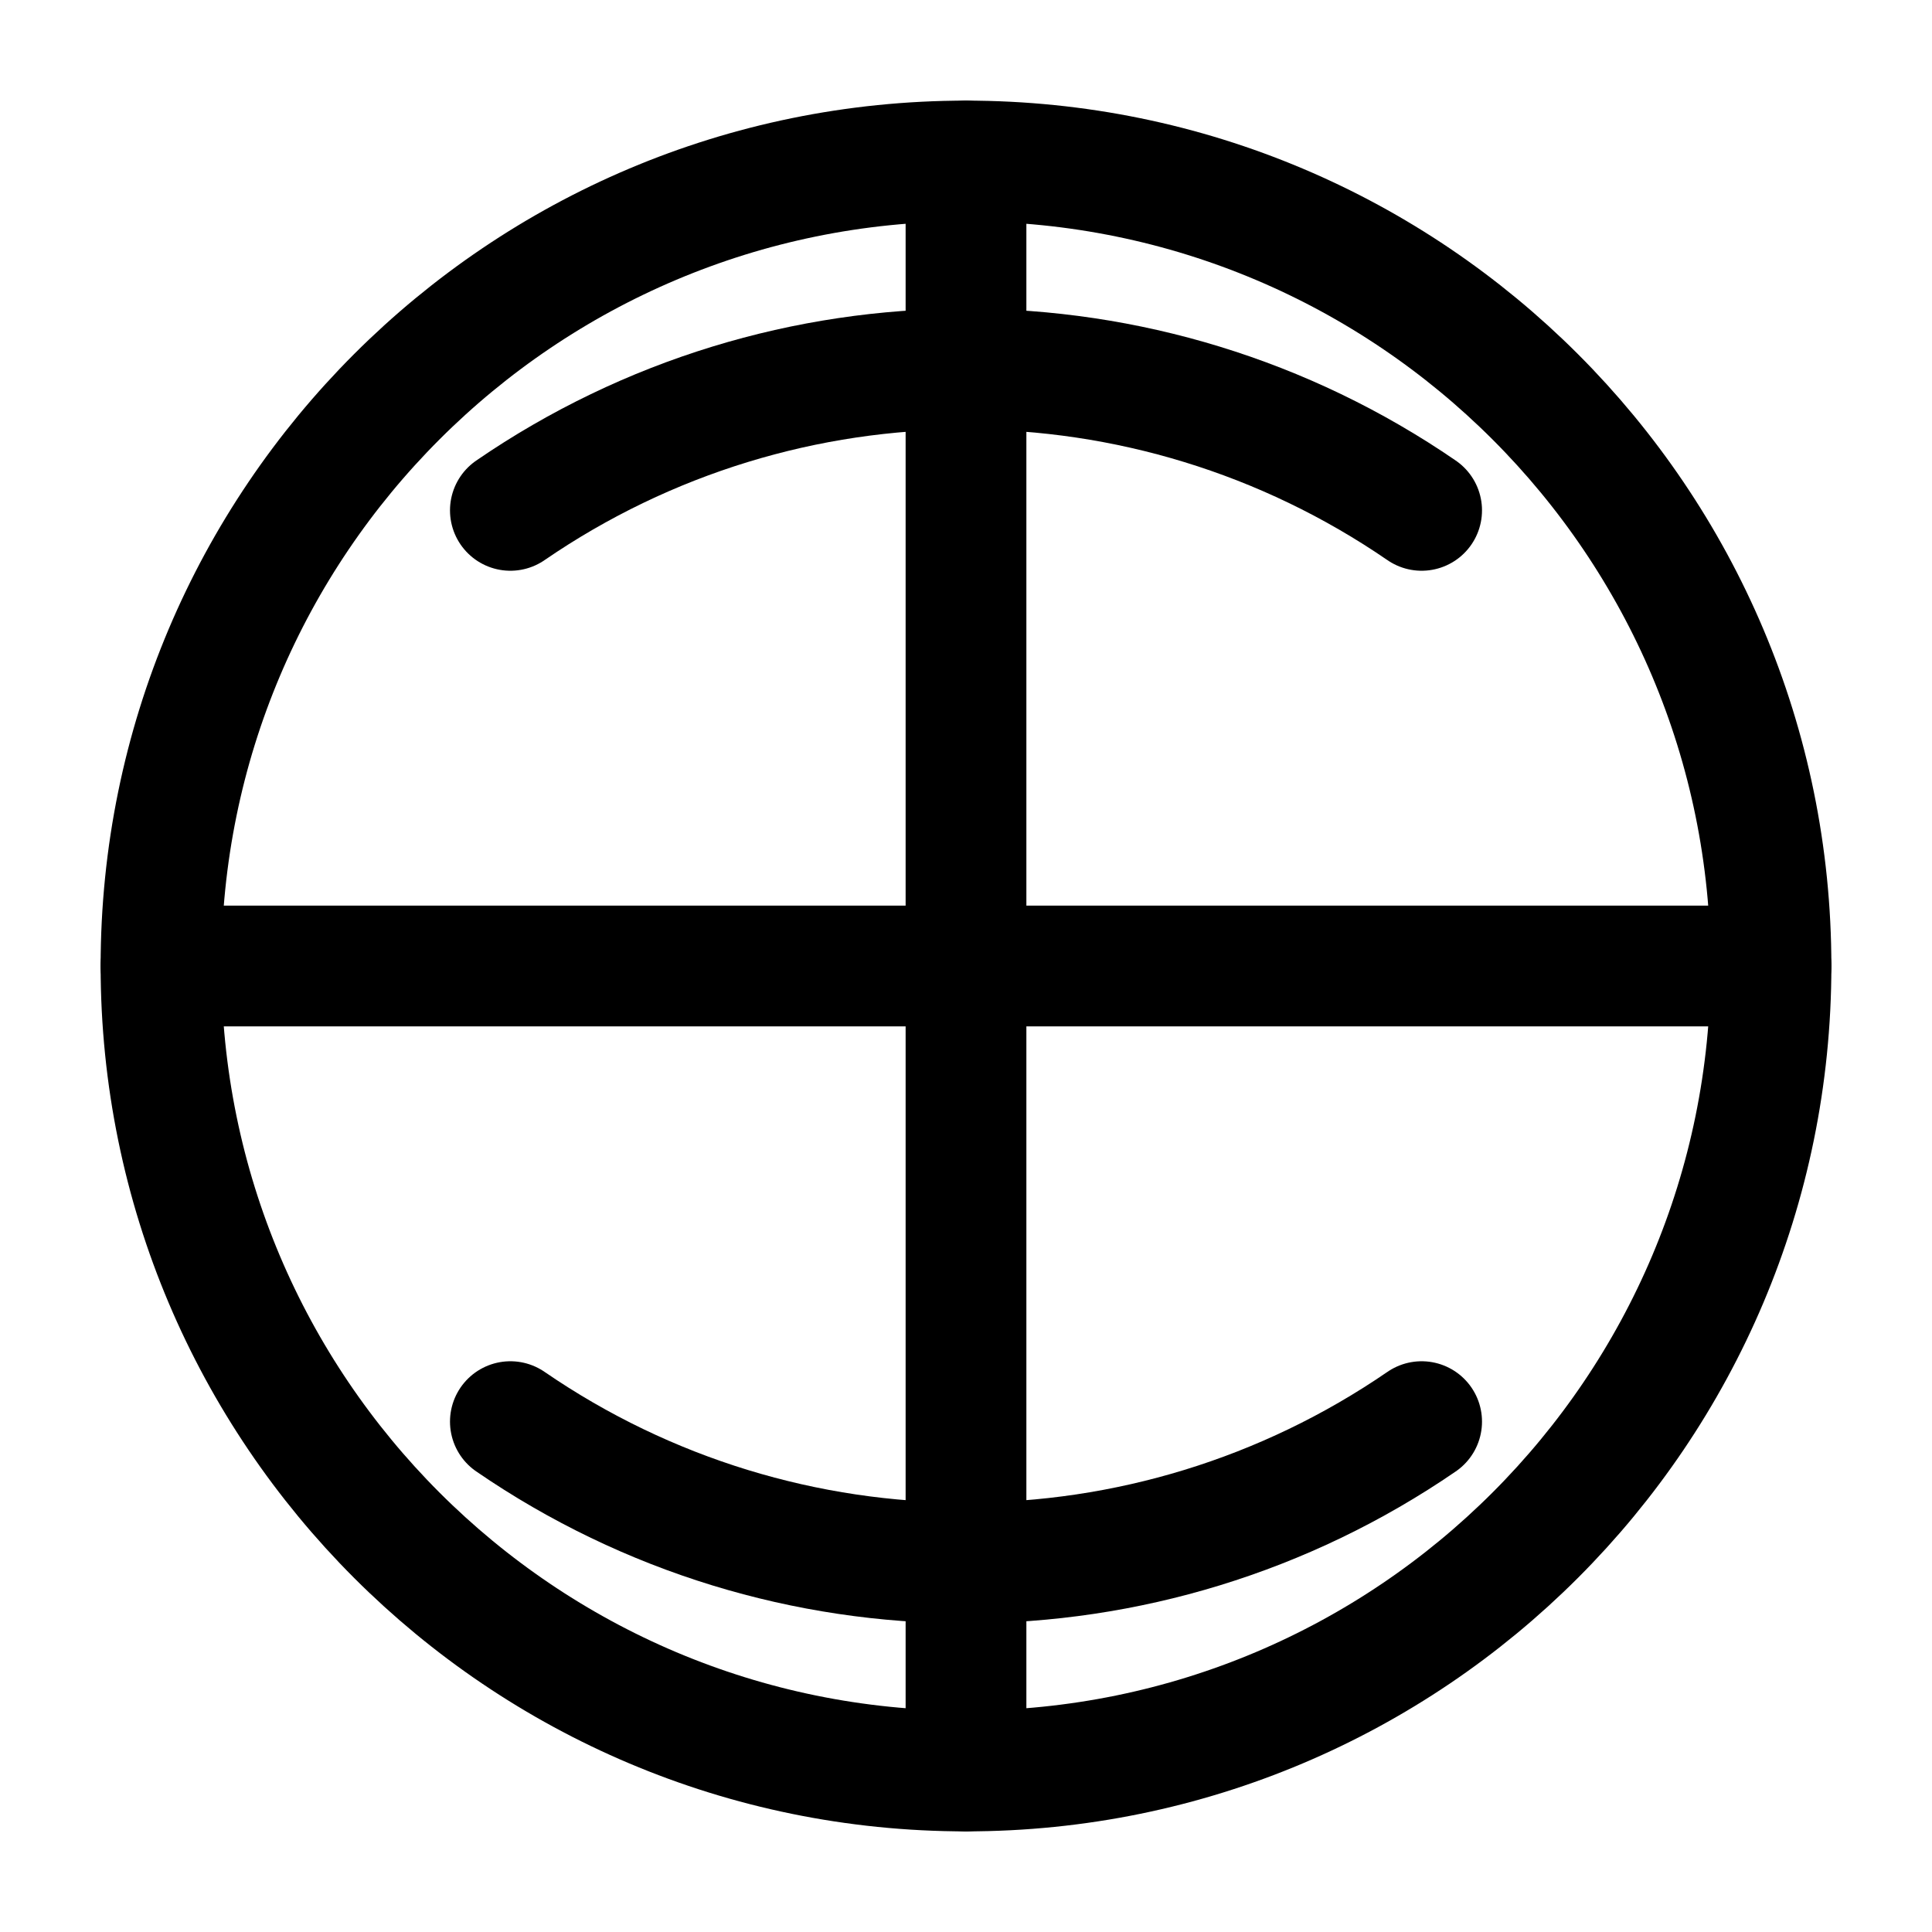
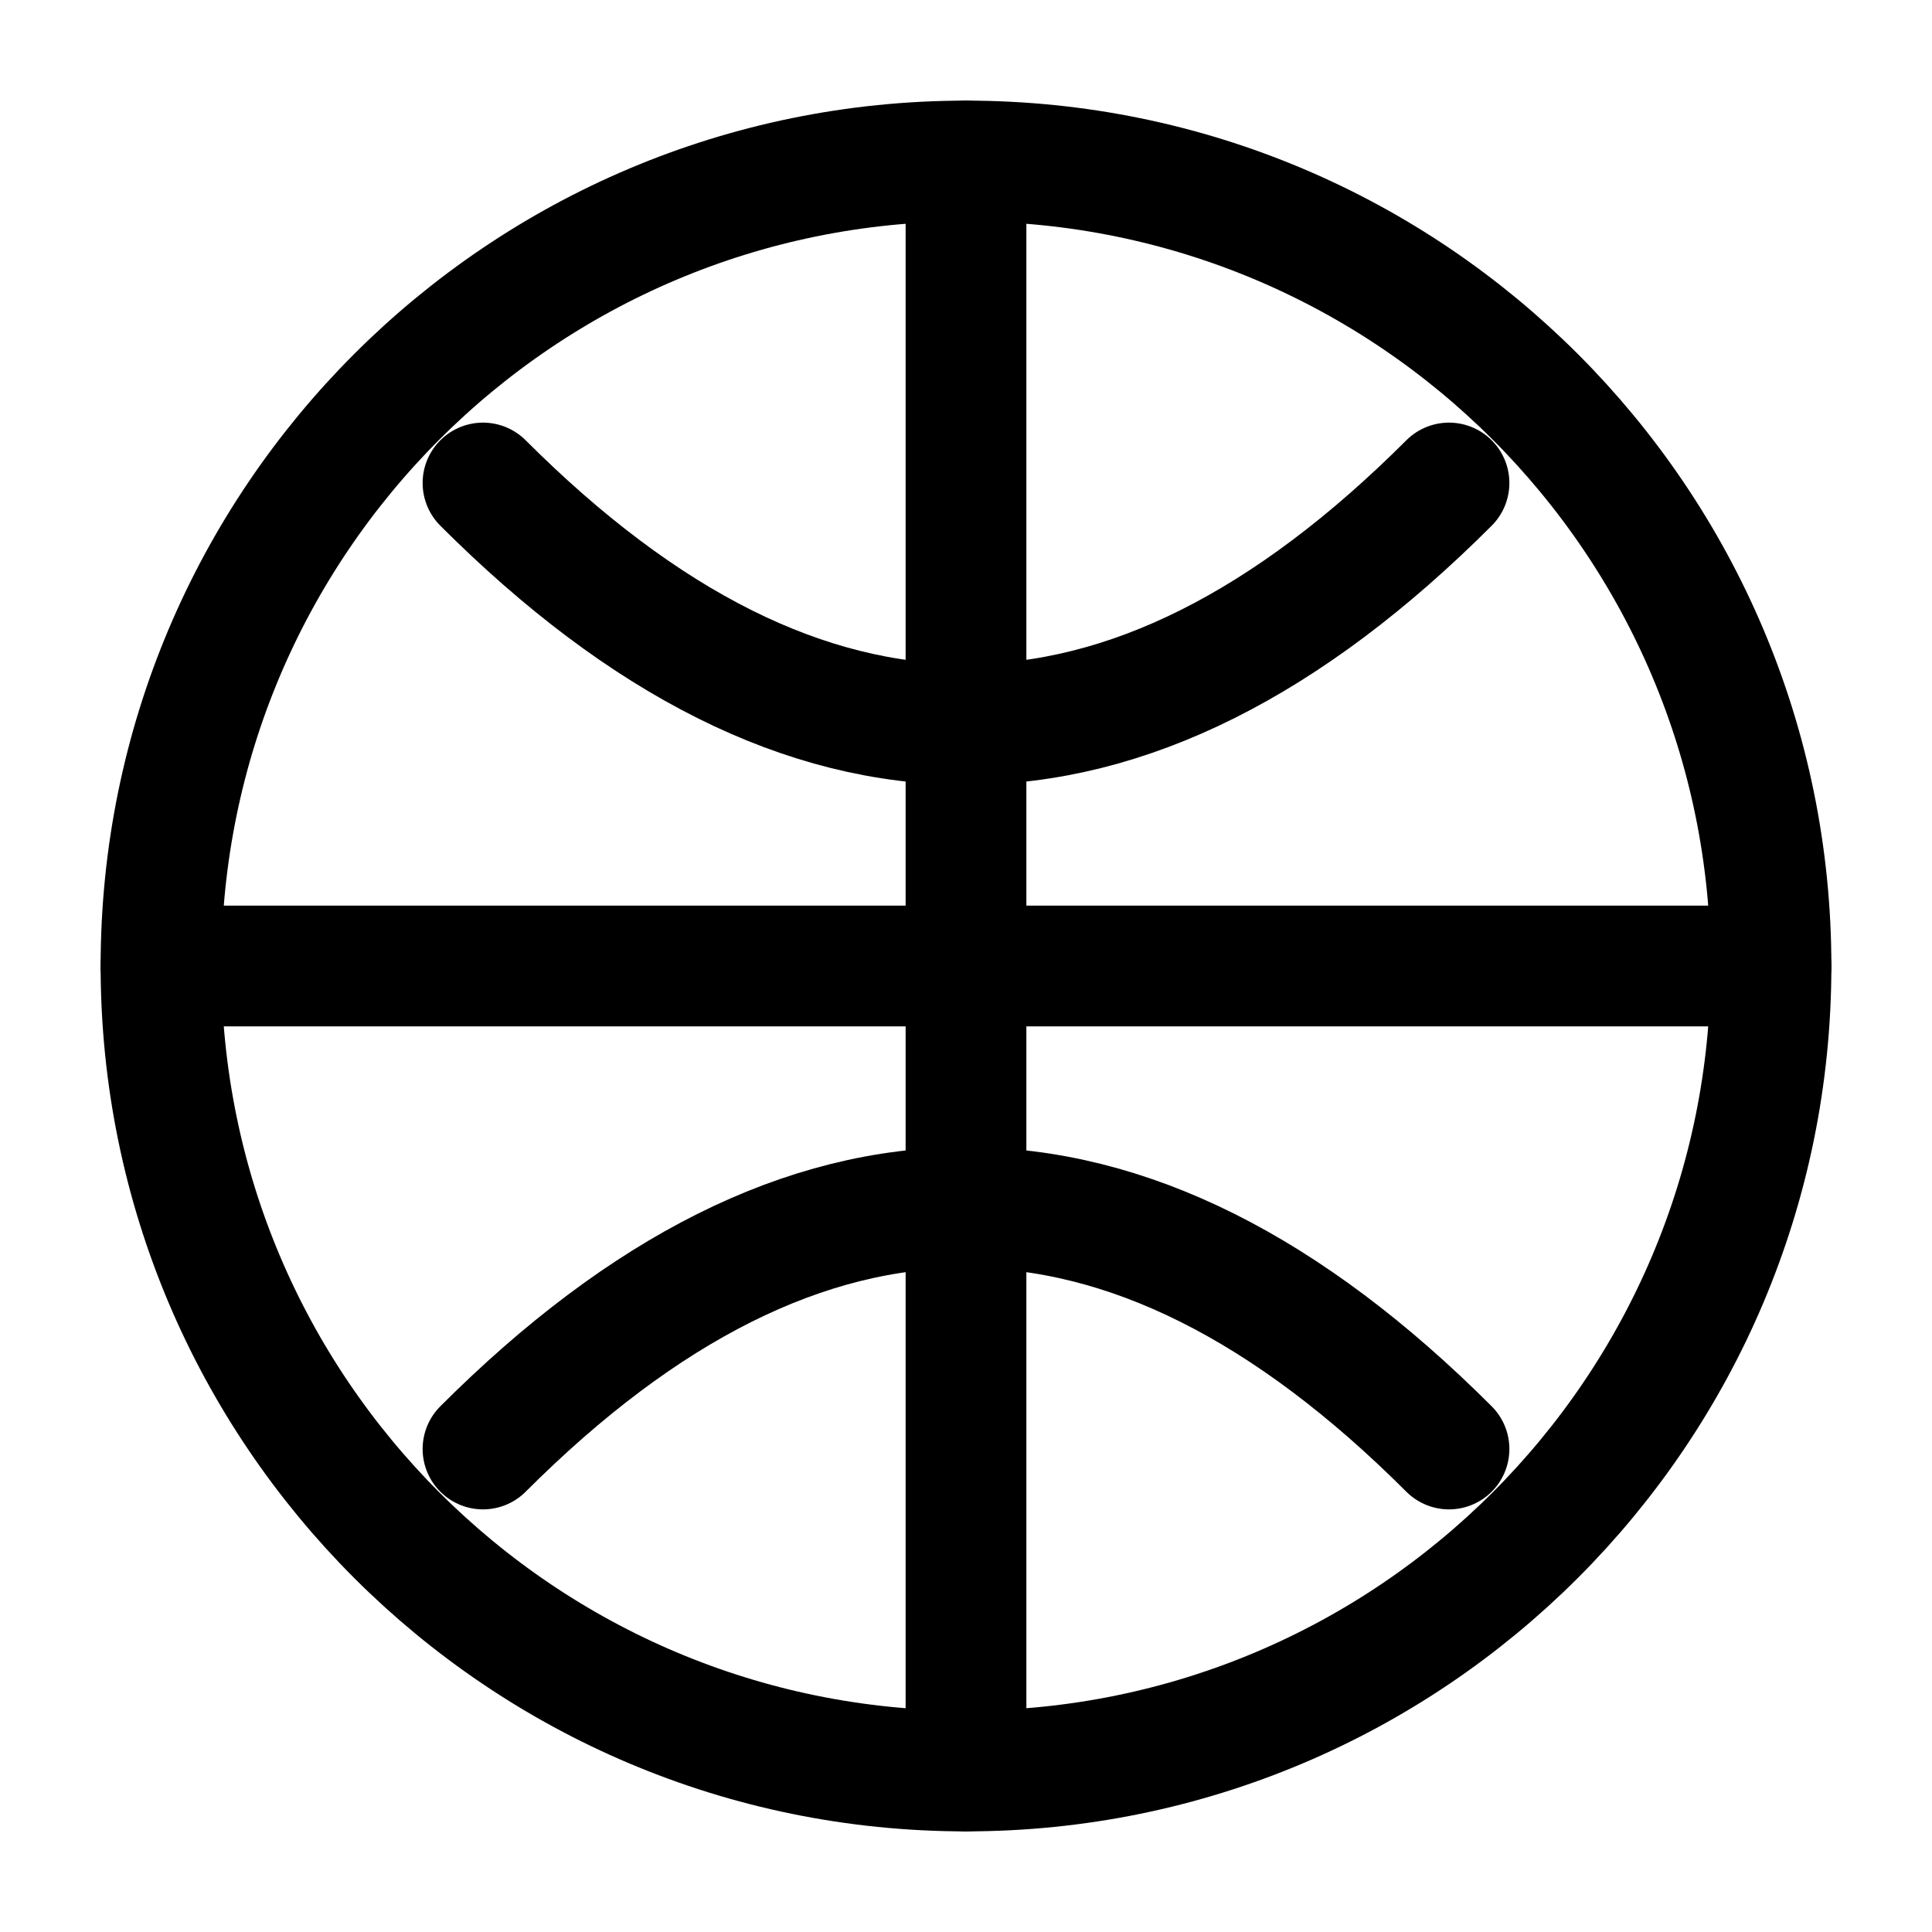
<svg xmlns="http://www.w3.org/2000/svg" viewBox="0 0 24 24" width="24" height="24" fill="none" stroke="currentColor" stroke-width="1.5" stroke-linecap="round" stroke-linejoin="round">
  <circle cx="12" cy="12" r="10" />
  <path d="M12 2v20M2 12h20" />
-   <path d="M6.34 6.34a10 10 0 0111.32 0M6.34 17.66a10 10 0 0011.32 0" />
+   <path d="M6 6c4 4 8 4 12 0M6 18c4-4 8-4 12 0" />
</svg>
